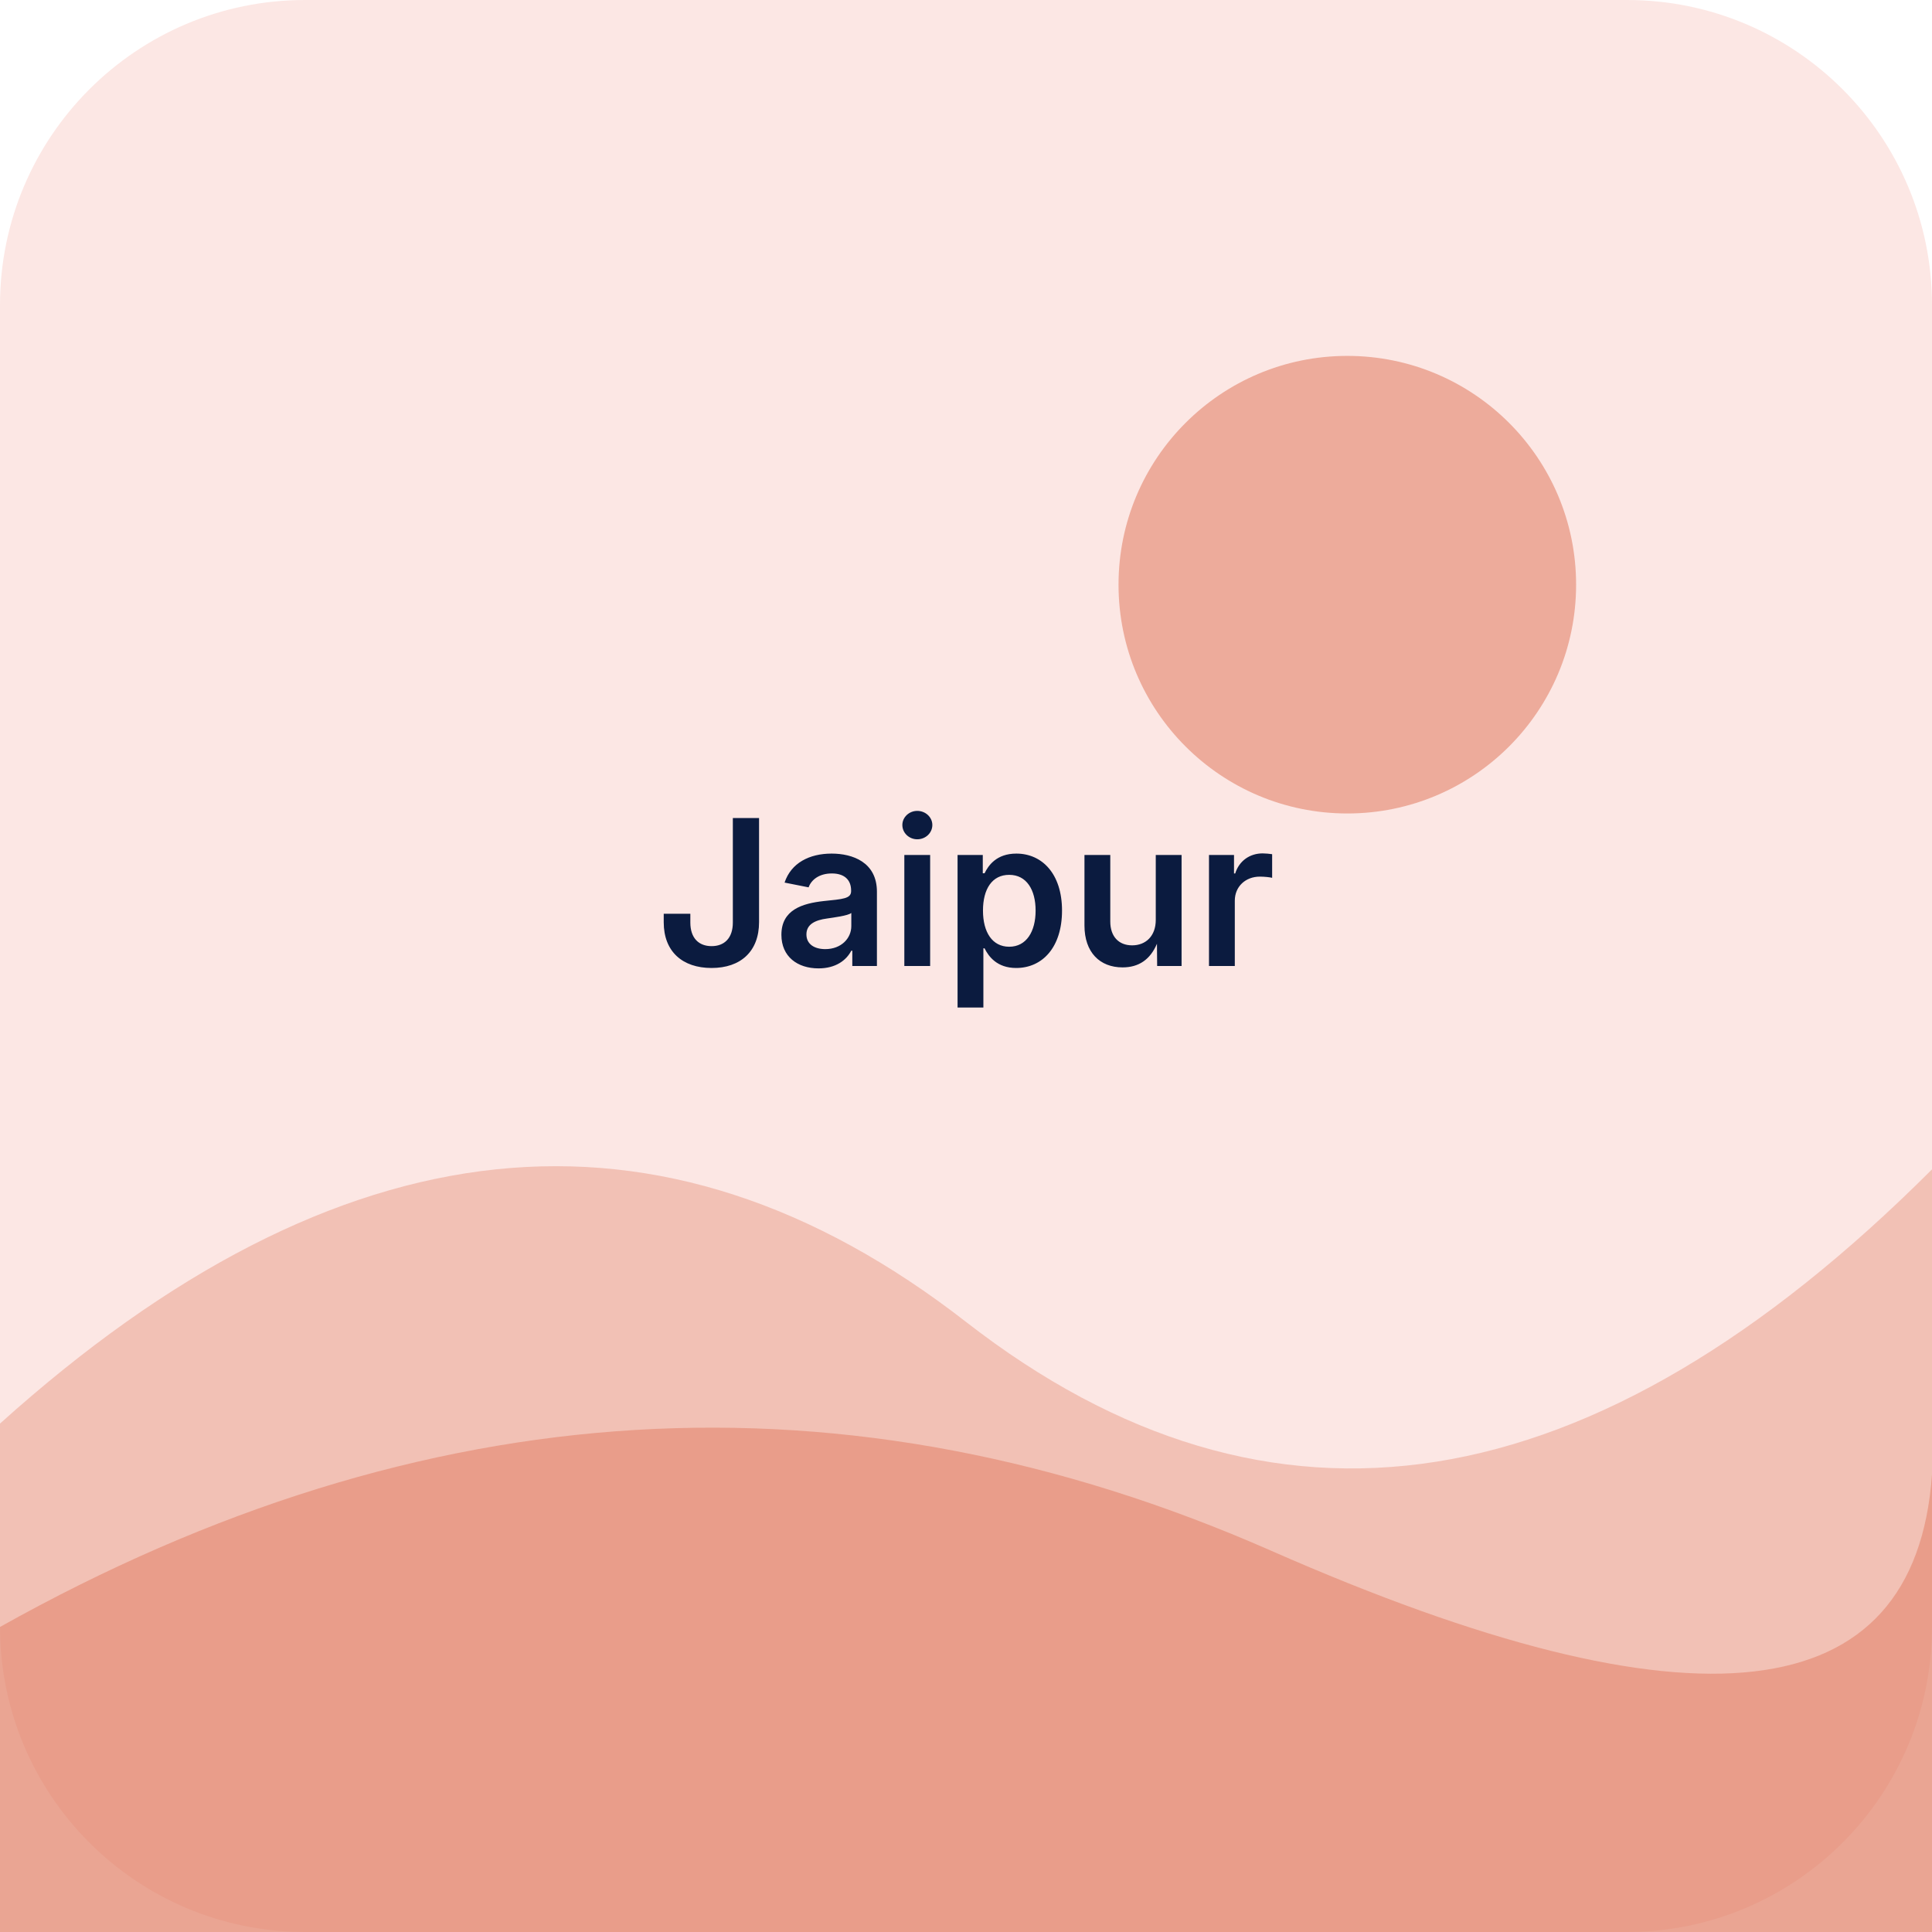
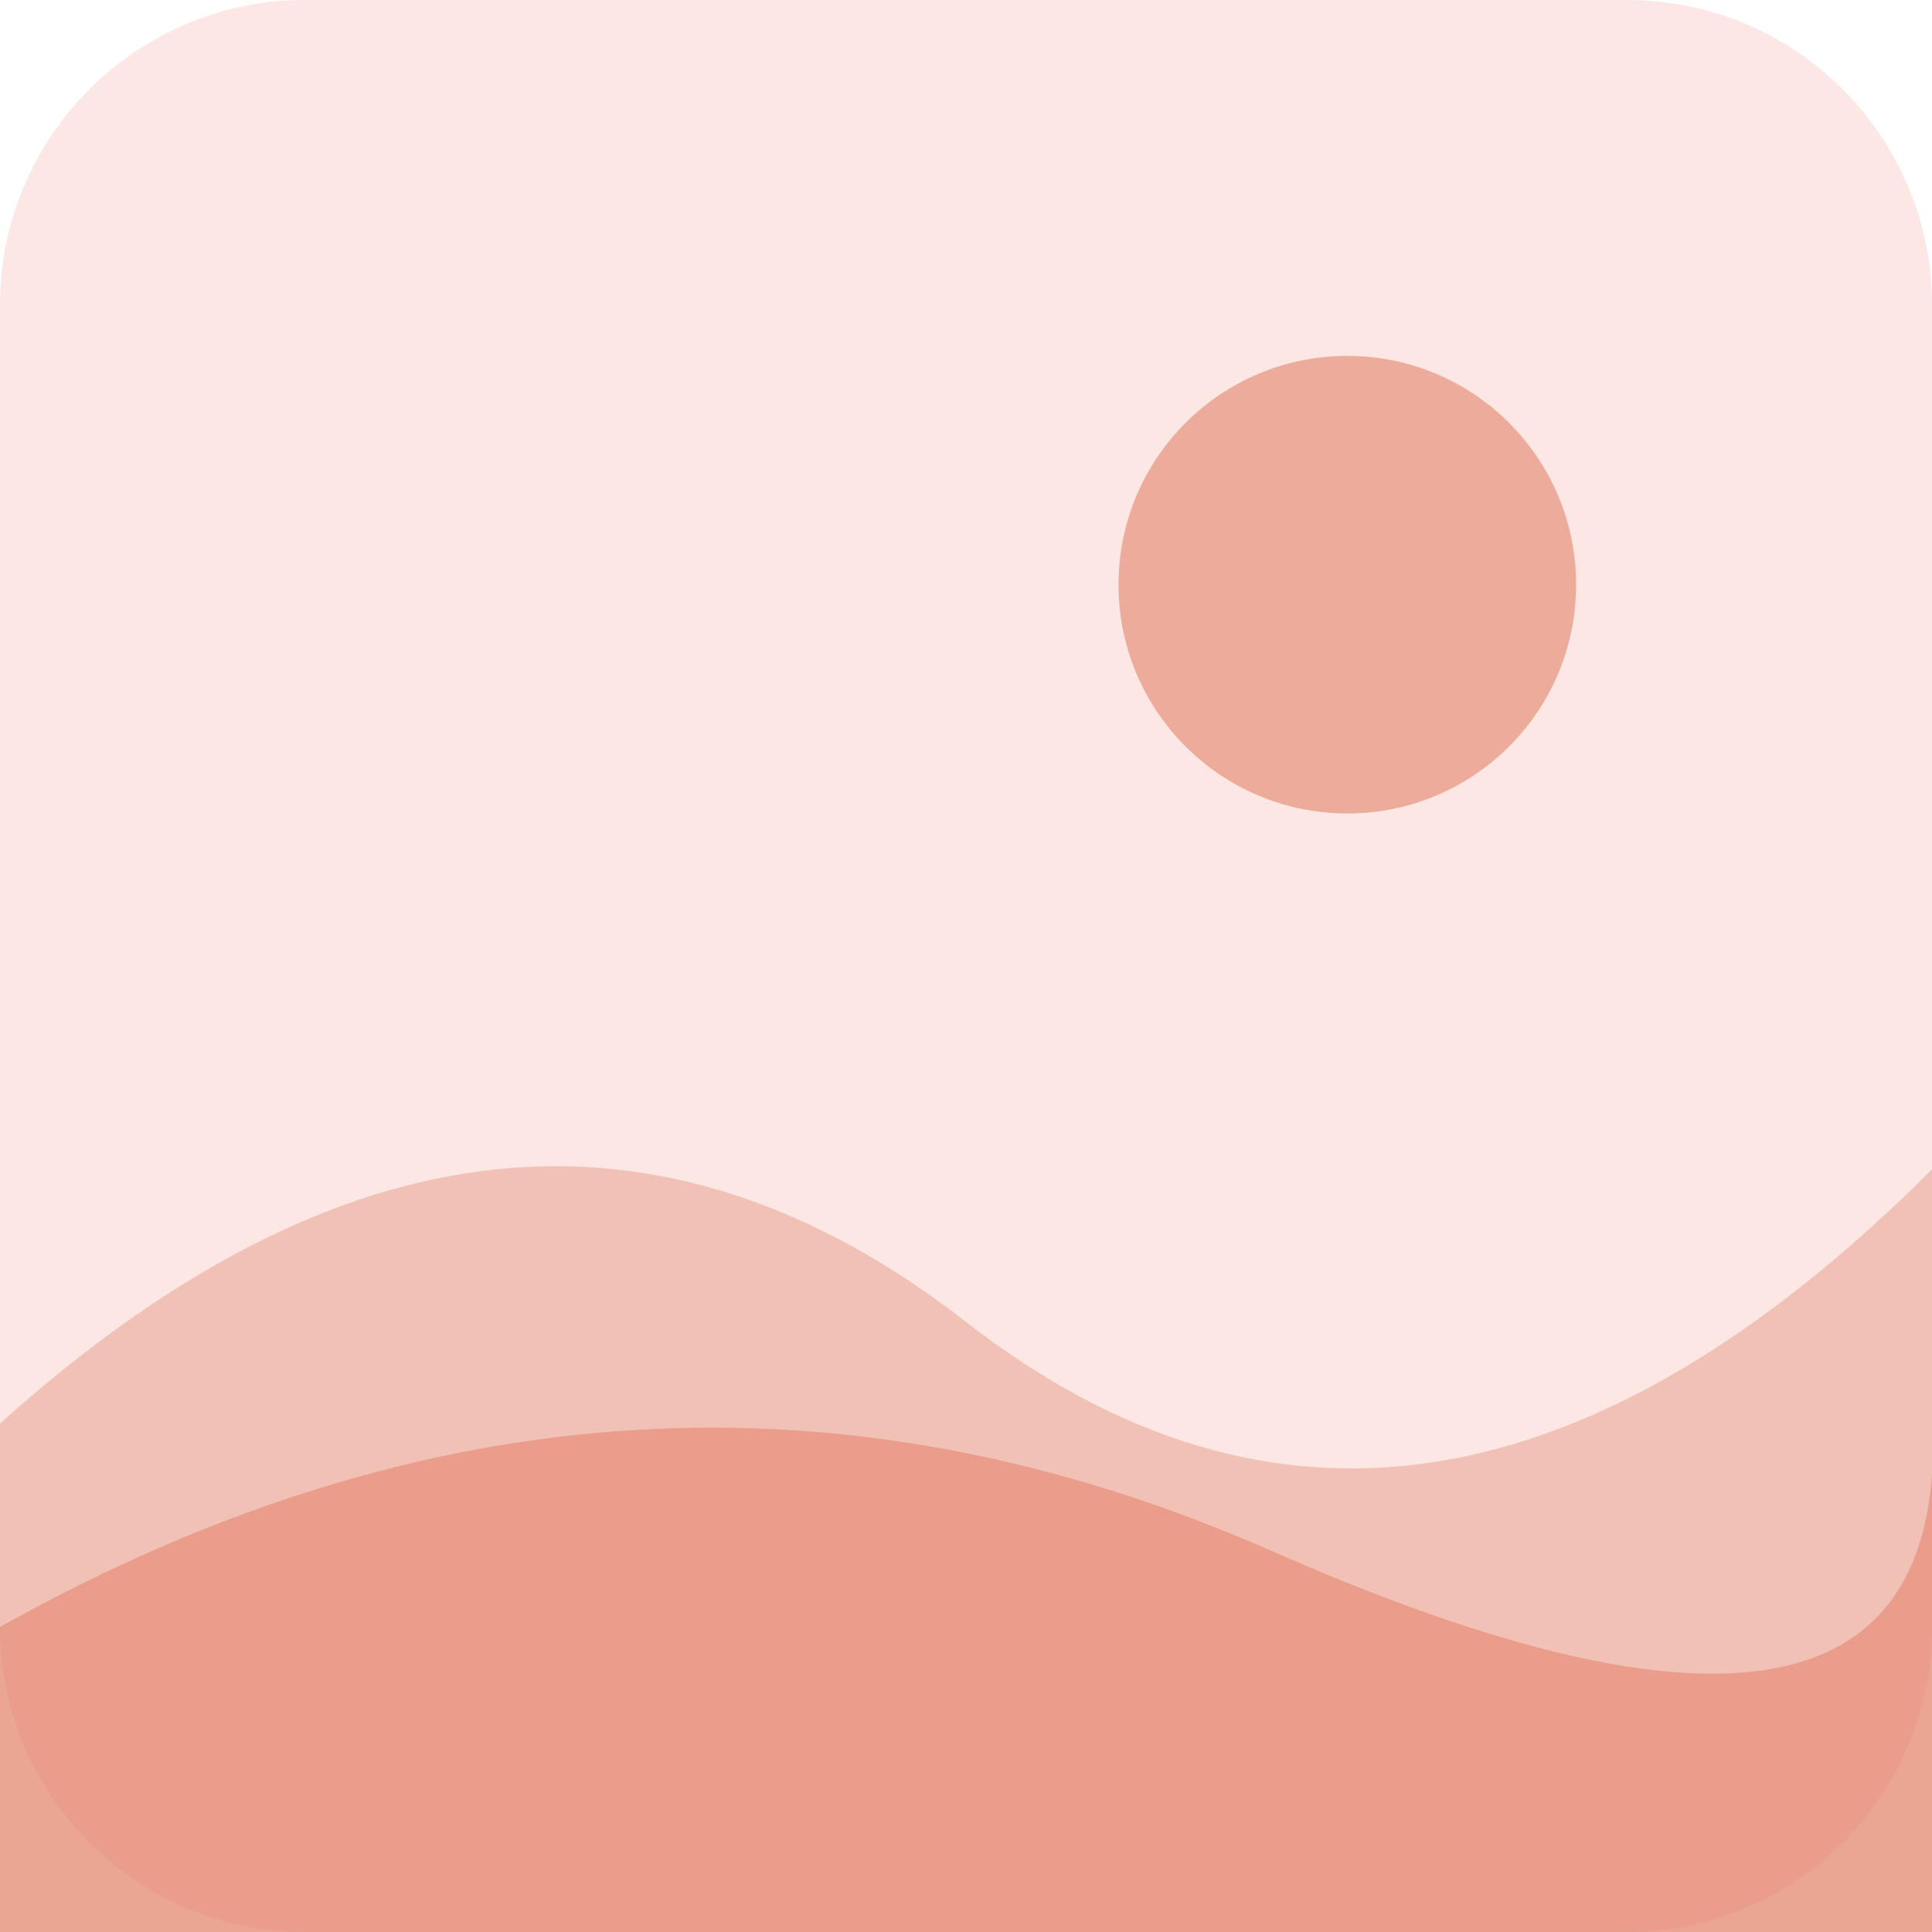
<svg xmlns="http://www.w3.org/2000/svg" width="152" height="152" viewBox="0 0 152 152" role="img" aria-label="Jaipur">
  <rect width="152" height="152" rx="24" fill="#FCE7E4" />
  <circle cx="106" cy="46" r="18" fill="#E07A5F" opacity="0.55" />
  <path d="M0 112 Q40 76 76 104 T152 92 V152 H0Z" fill="#E07A5F" opacity="0.35" />
  <path d="M0 128 Q50 100 100 122 T152 116 V152 H0Z" fill="#E07A5F" opacity="0.5" />
-   <text x="76" y="76" text-anchor="middle" font-family="system-ui, -apple-system, sans-serif" font-size="16" font-weight="600" fill="#0B1B3F">Jaipur</text>
</svg>
